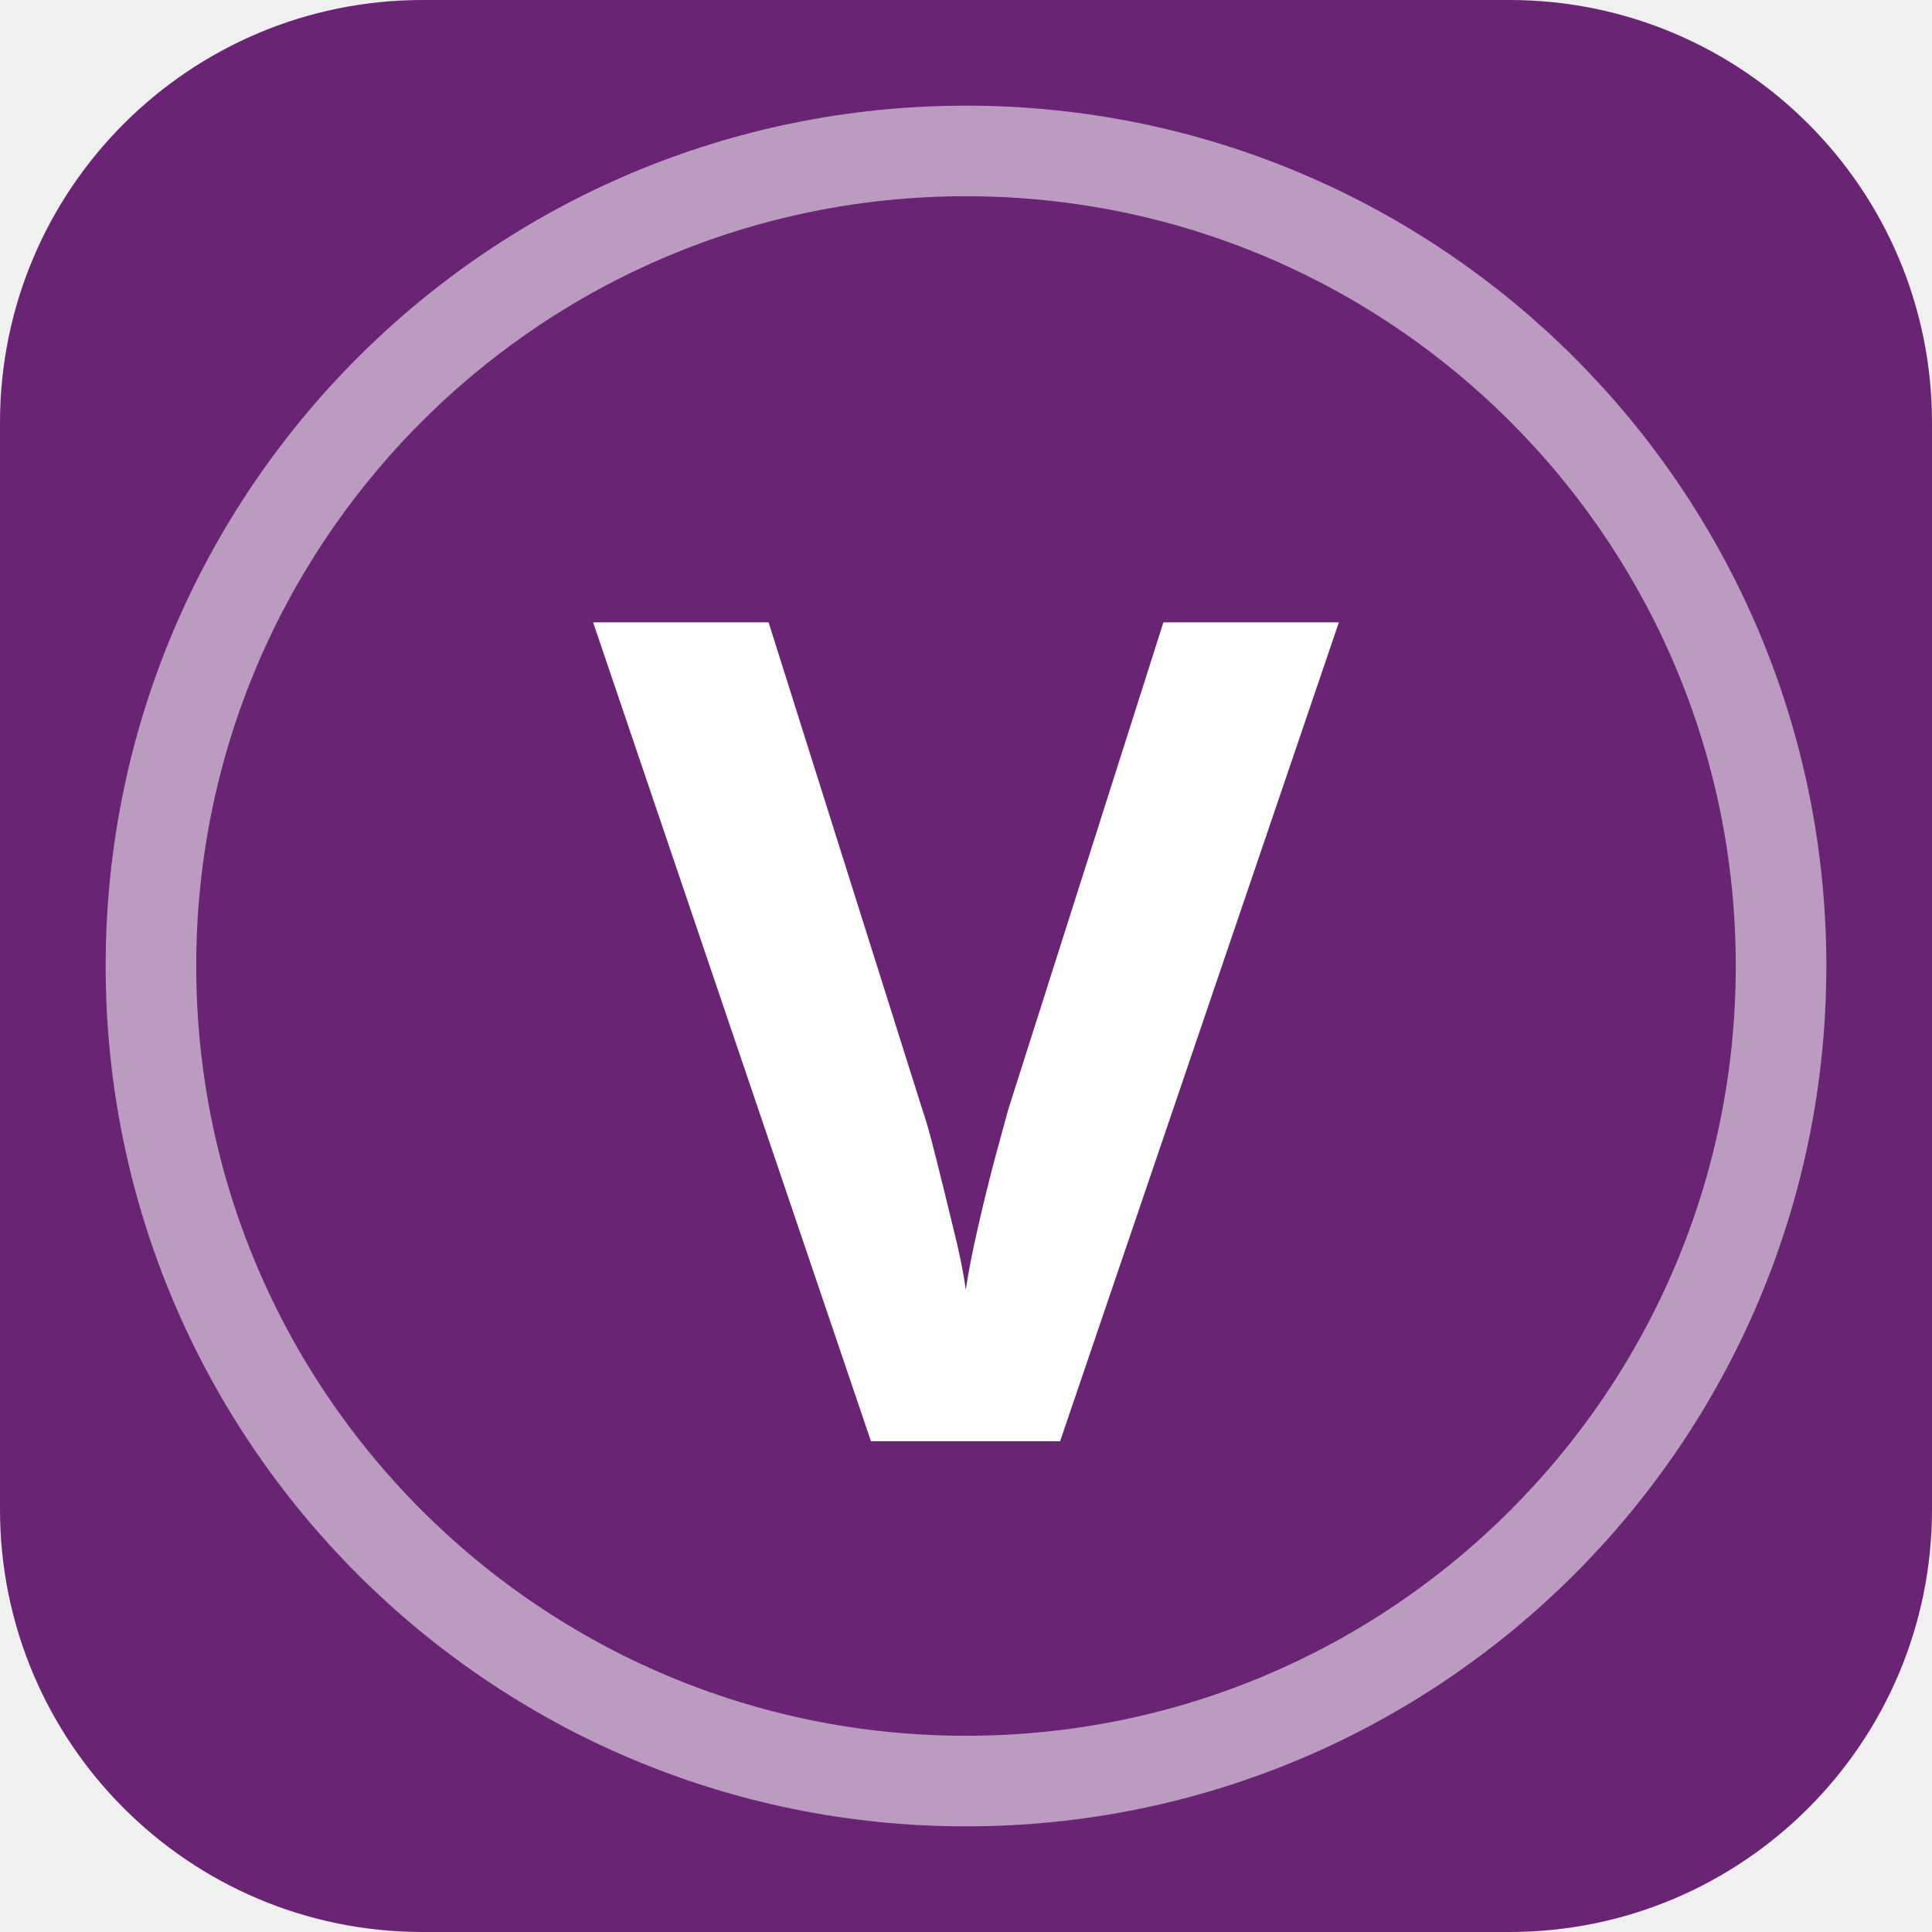
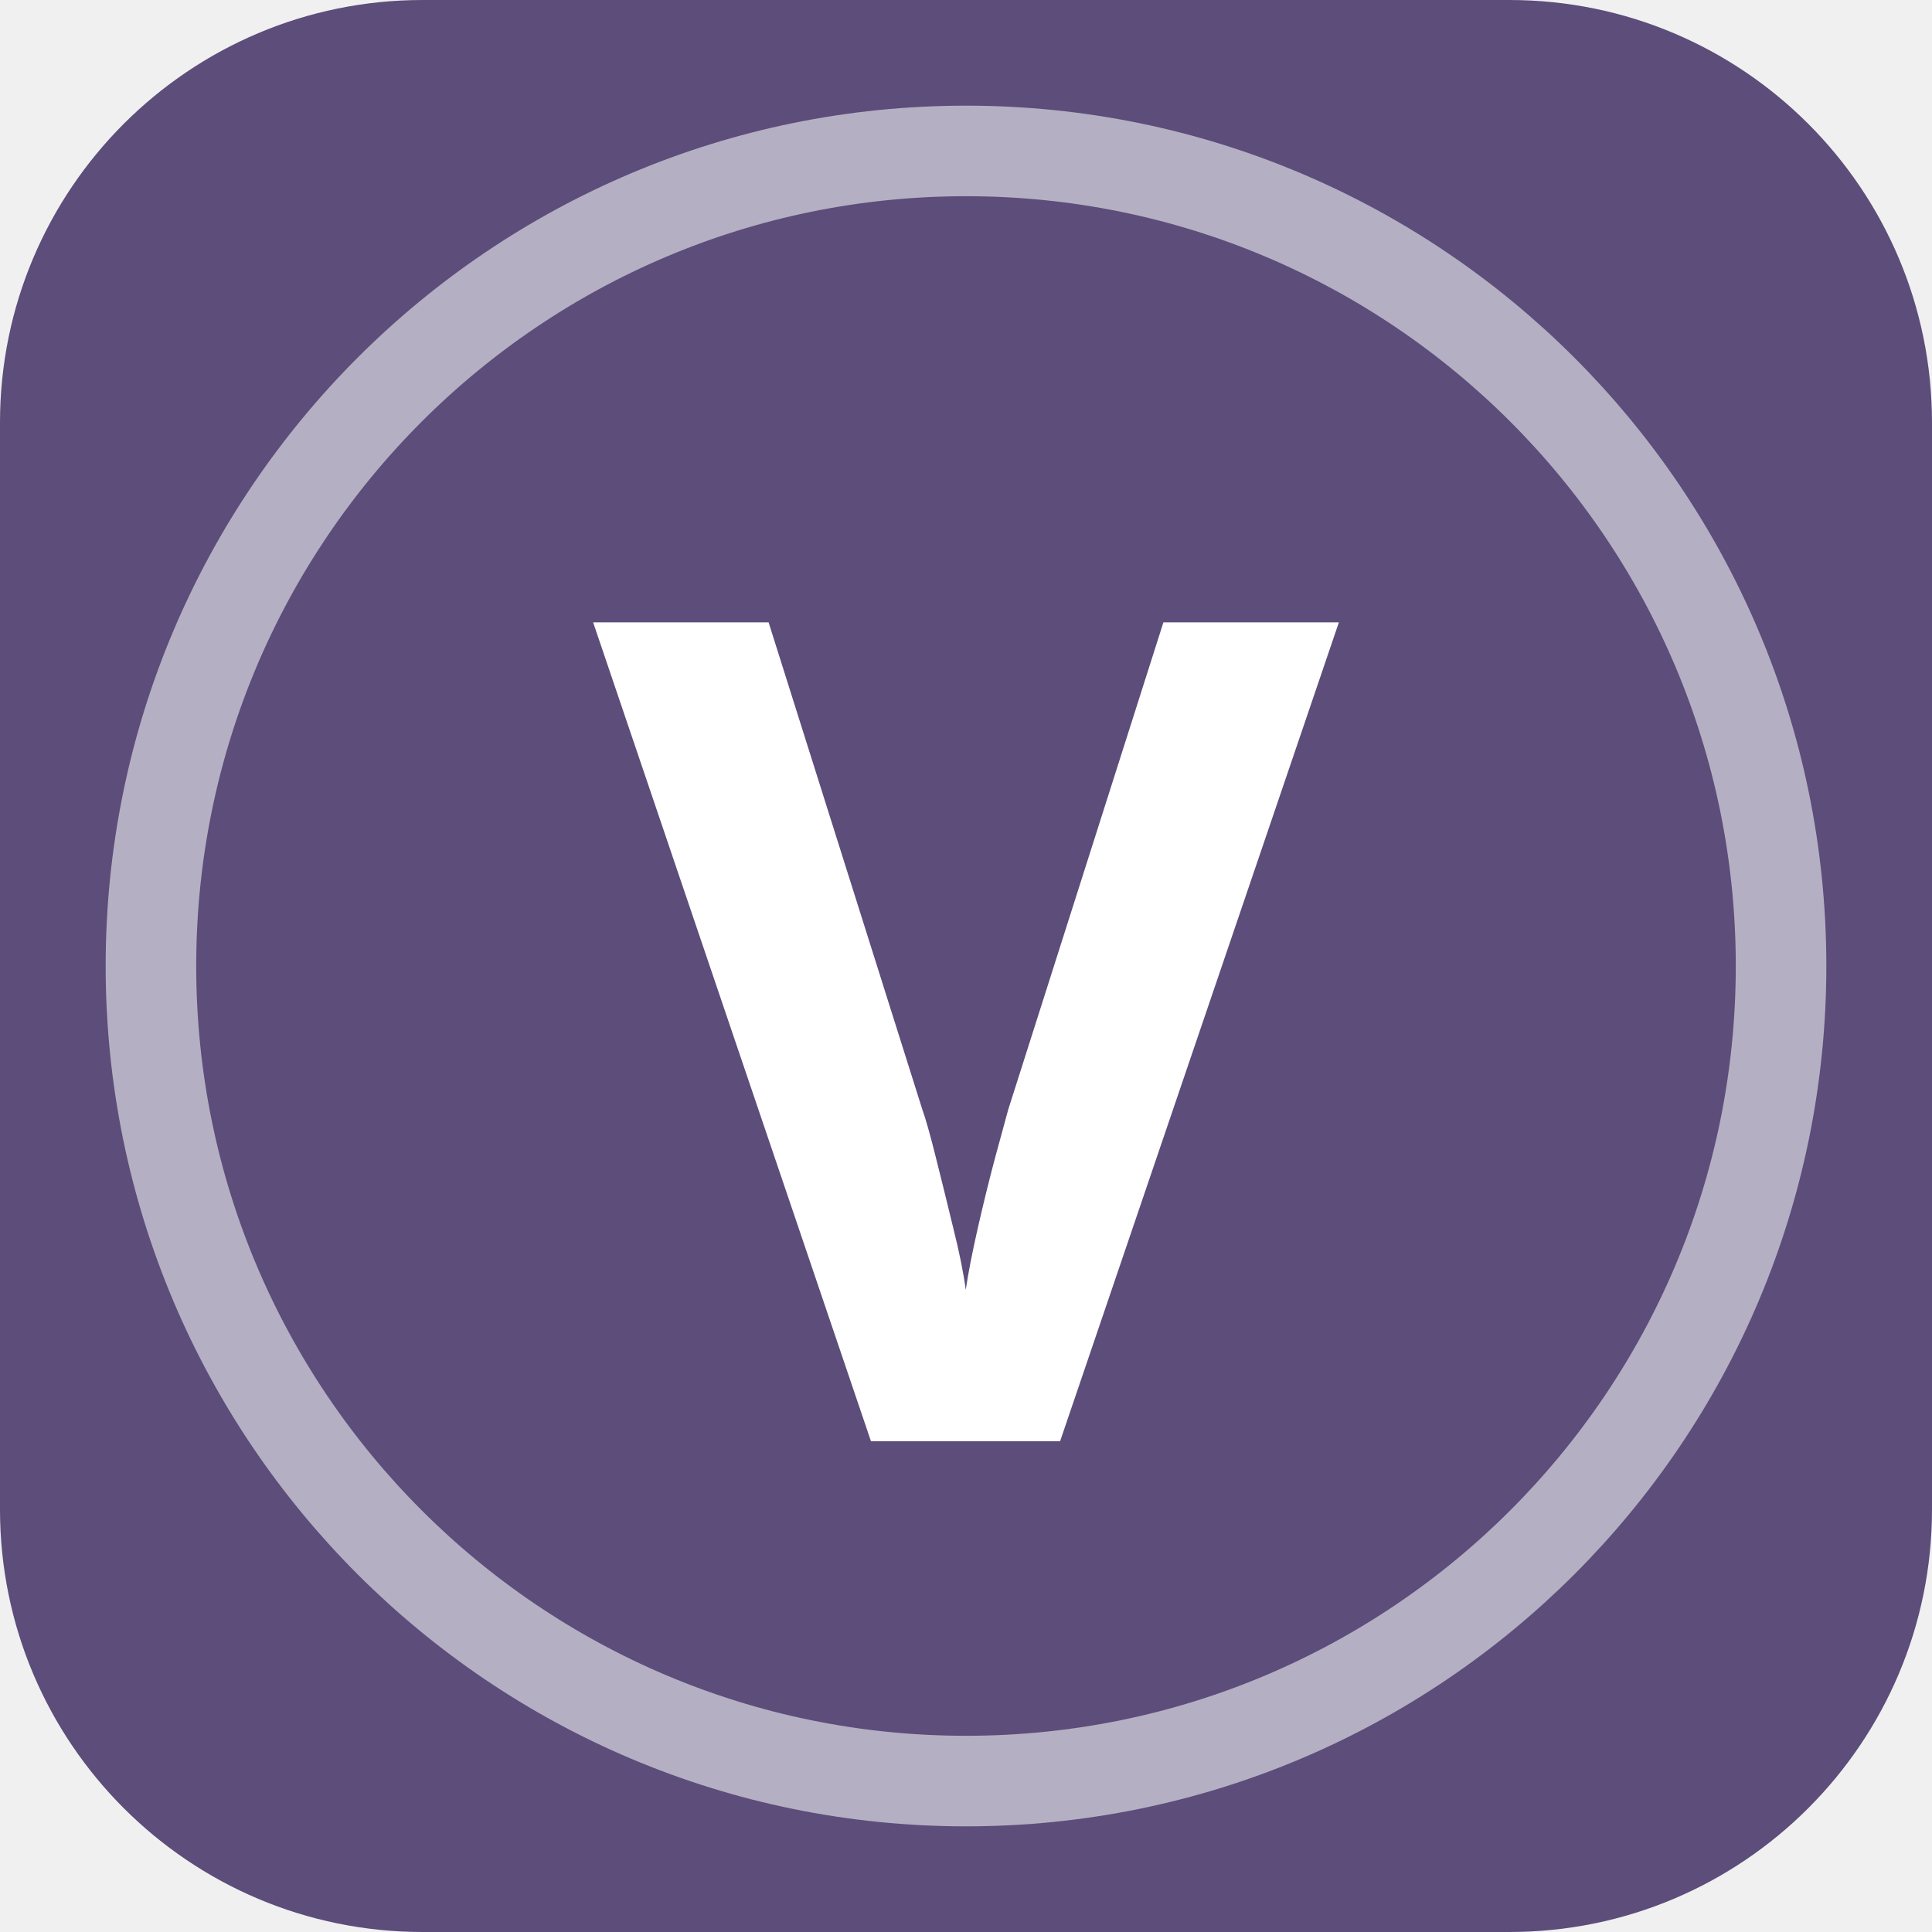
<svg xmlns="http://www.w3.org/2000/svg" viewBox="0 0 64 64" role="img" aria-label="V">
-   <rect width="64" height="64" rx="14" fill="#692474" />
+   <rect width="64" height="64" rx="14" fill="#5C4D7A" />
  <circle cx="32" cy="32" r="27" fill="none" stroke="#FFFFFF" stroke-width="3" opacity="0.55" />
  <text x="32" y="33" fill="#FFFFFF" font-family="system-ui,sans-serif" font-size="38" font-weight="700" text-anchor="middle" dominant-baseline="central">V</text>
</svg>
